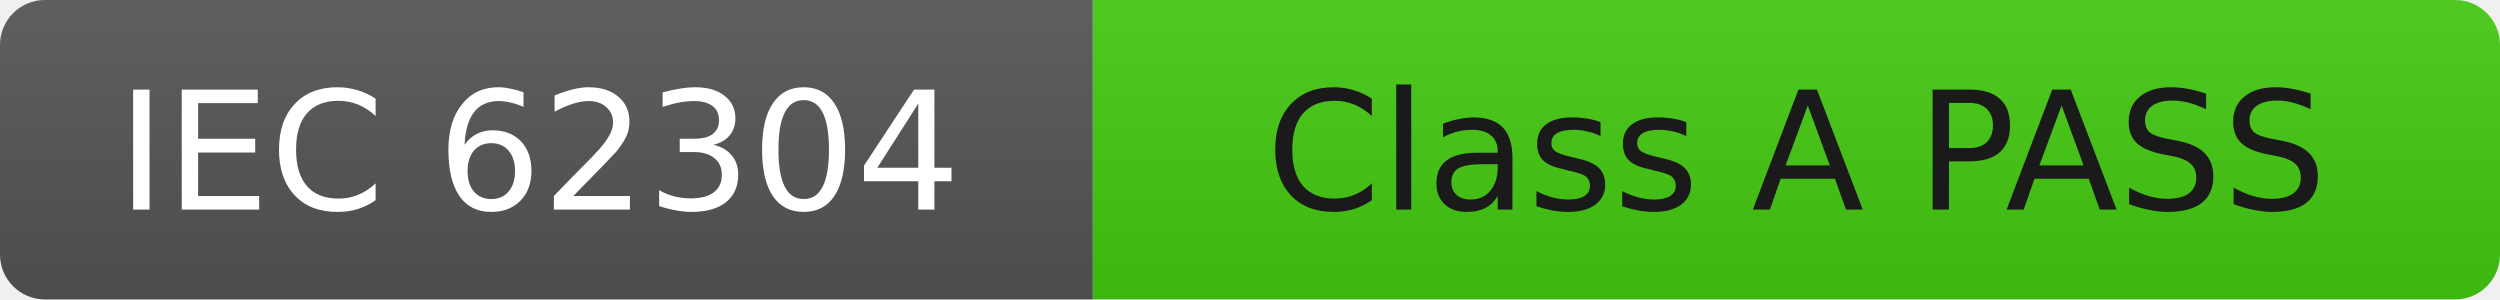
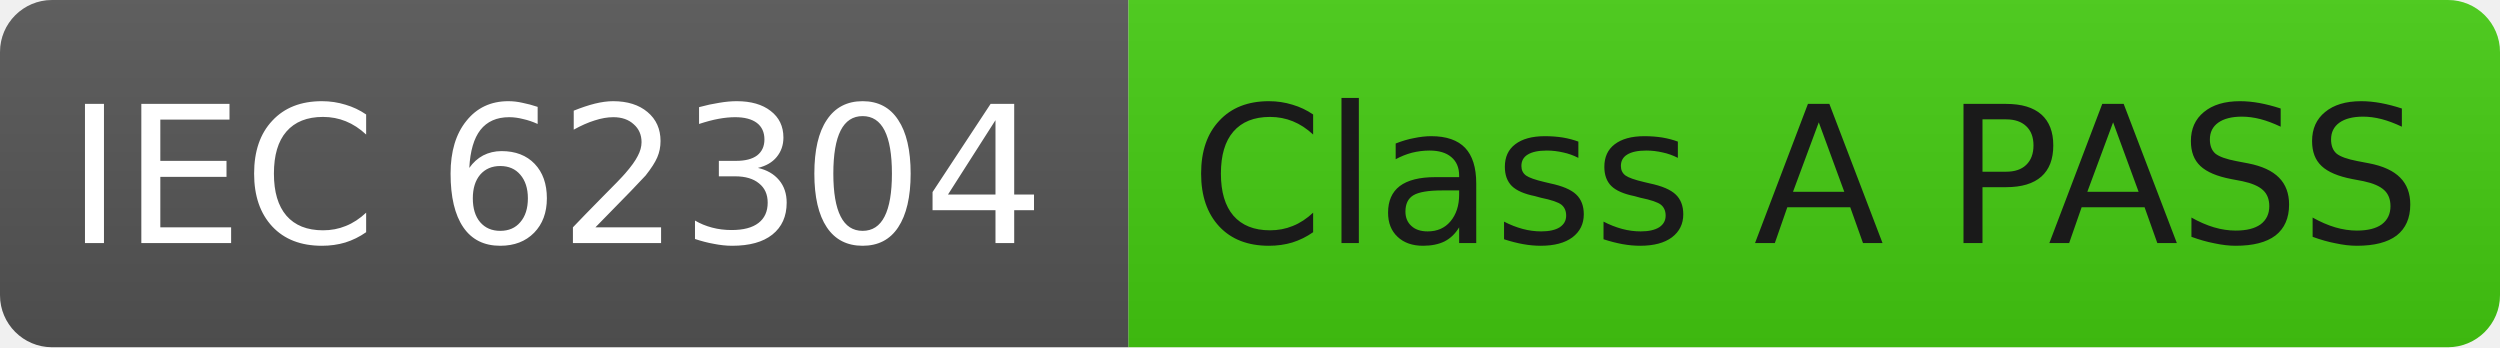
- <svg xmlns="http://www.w3.org/2000/svg" width="167" height="20">
+ <svg xmlns="http://www.w3.org/2000/svg" width="144" height="20">
  <linearGradient id="b" x2="0" y2="100%">
    <stop offset="0" stop-color="#bbb" stop-opacity=".1" />
    <stop offset="1" stop-opacity=".1" />
  </linearGradient>
  <clipPath id="r">
-     <rect width="167" height="20" rx="3" fill="#fff" />
+     <rect width="144" height="20" rx="3" fill="#fff" />
  </clipPath>
  <g clip-path="url(#r)">
-     <rect width="73" height="20" fill="#555" />
-     <rect x="73" width="94" height="20" fill="#4c1" />
-     <rect width="167" height="20" fill="url(#b)" />
+     <rect width="65" height="20" fill="#555" />
+     <rect x="65" width="79" height="20" fill="#4c1" />
+     <rect width="144" height="20" fill="url(#b)" />
  </g>
  <g fill="#fff" font-family="DejaVu Sans,Verdana,Geneva,sans-serif" font-size="11">
-     <text x="36" y="14" text-anchor="middle">IEC 62304</text>
-     <text x="120" y="14" fill="#1a1a1a" text-anchor="middle">Class A PASS</text>
+     <text x="32" y="14" text-anchor="middle">IEC 62304</text>
+     <text x="104" y="14" fill="#1a1a1a" text-anchor="middle">Class A PASS</text>
  </g>
</svg>
